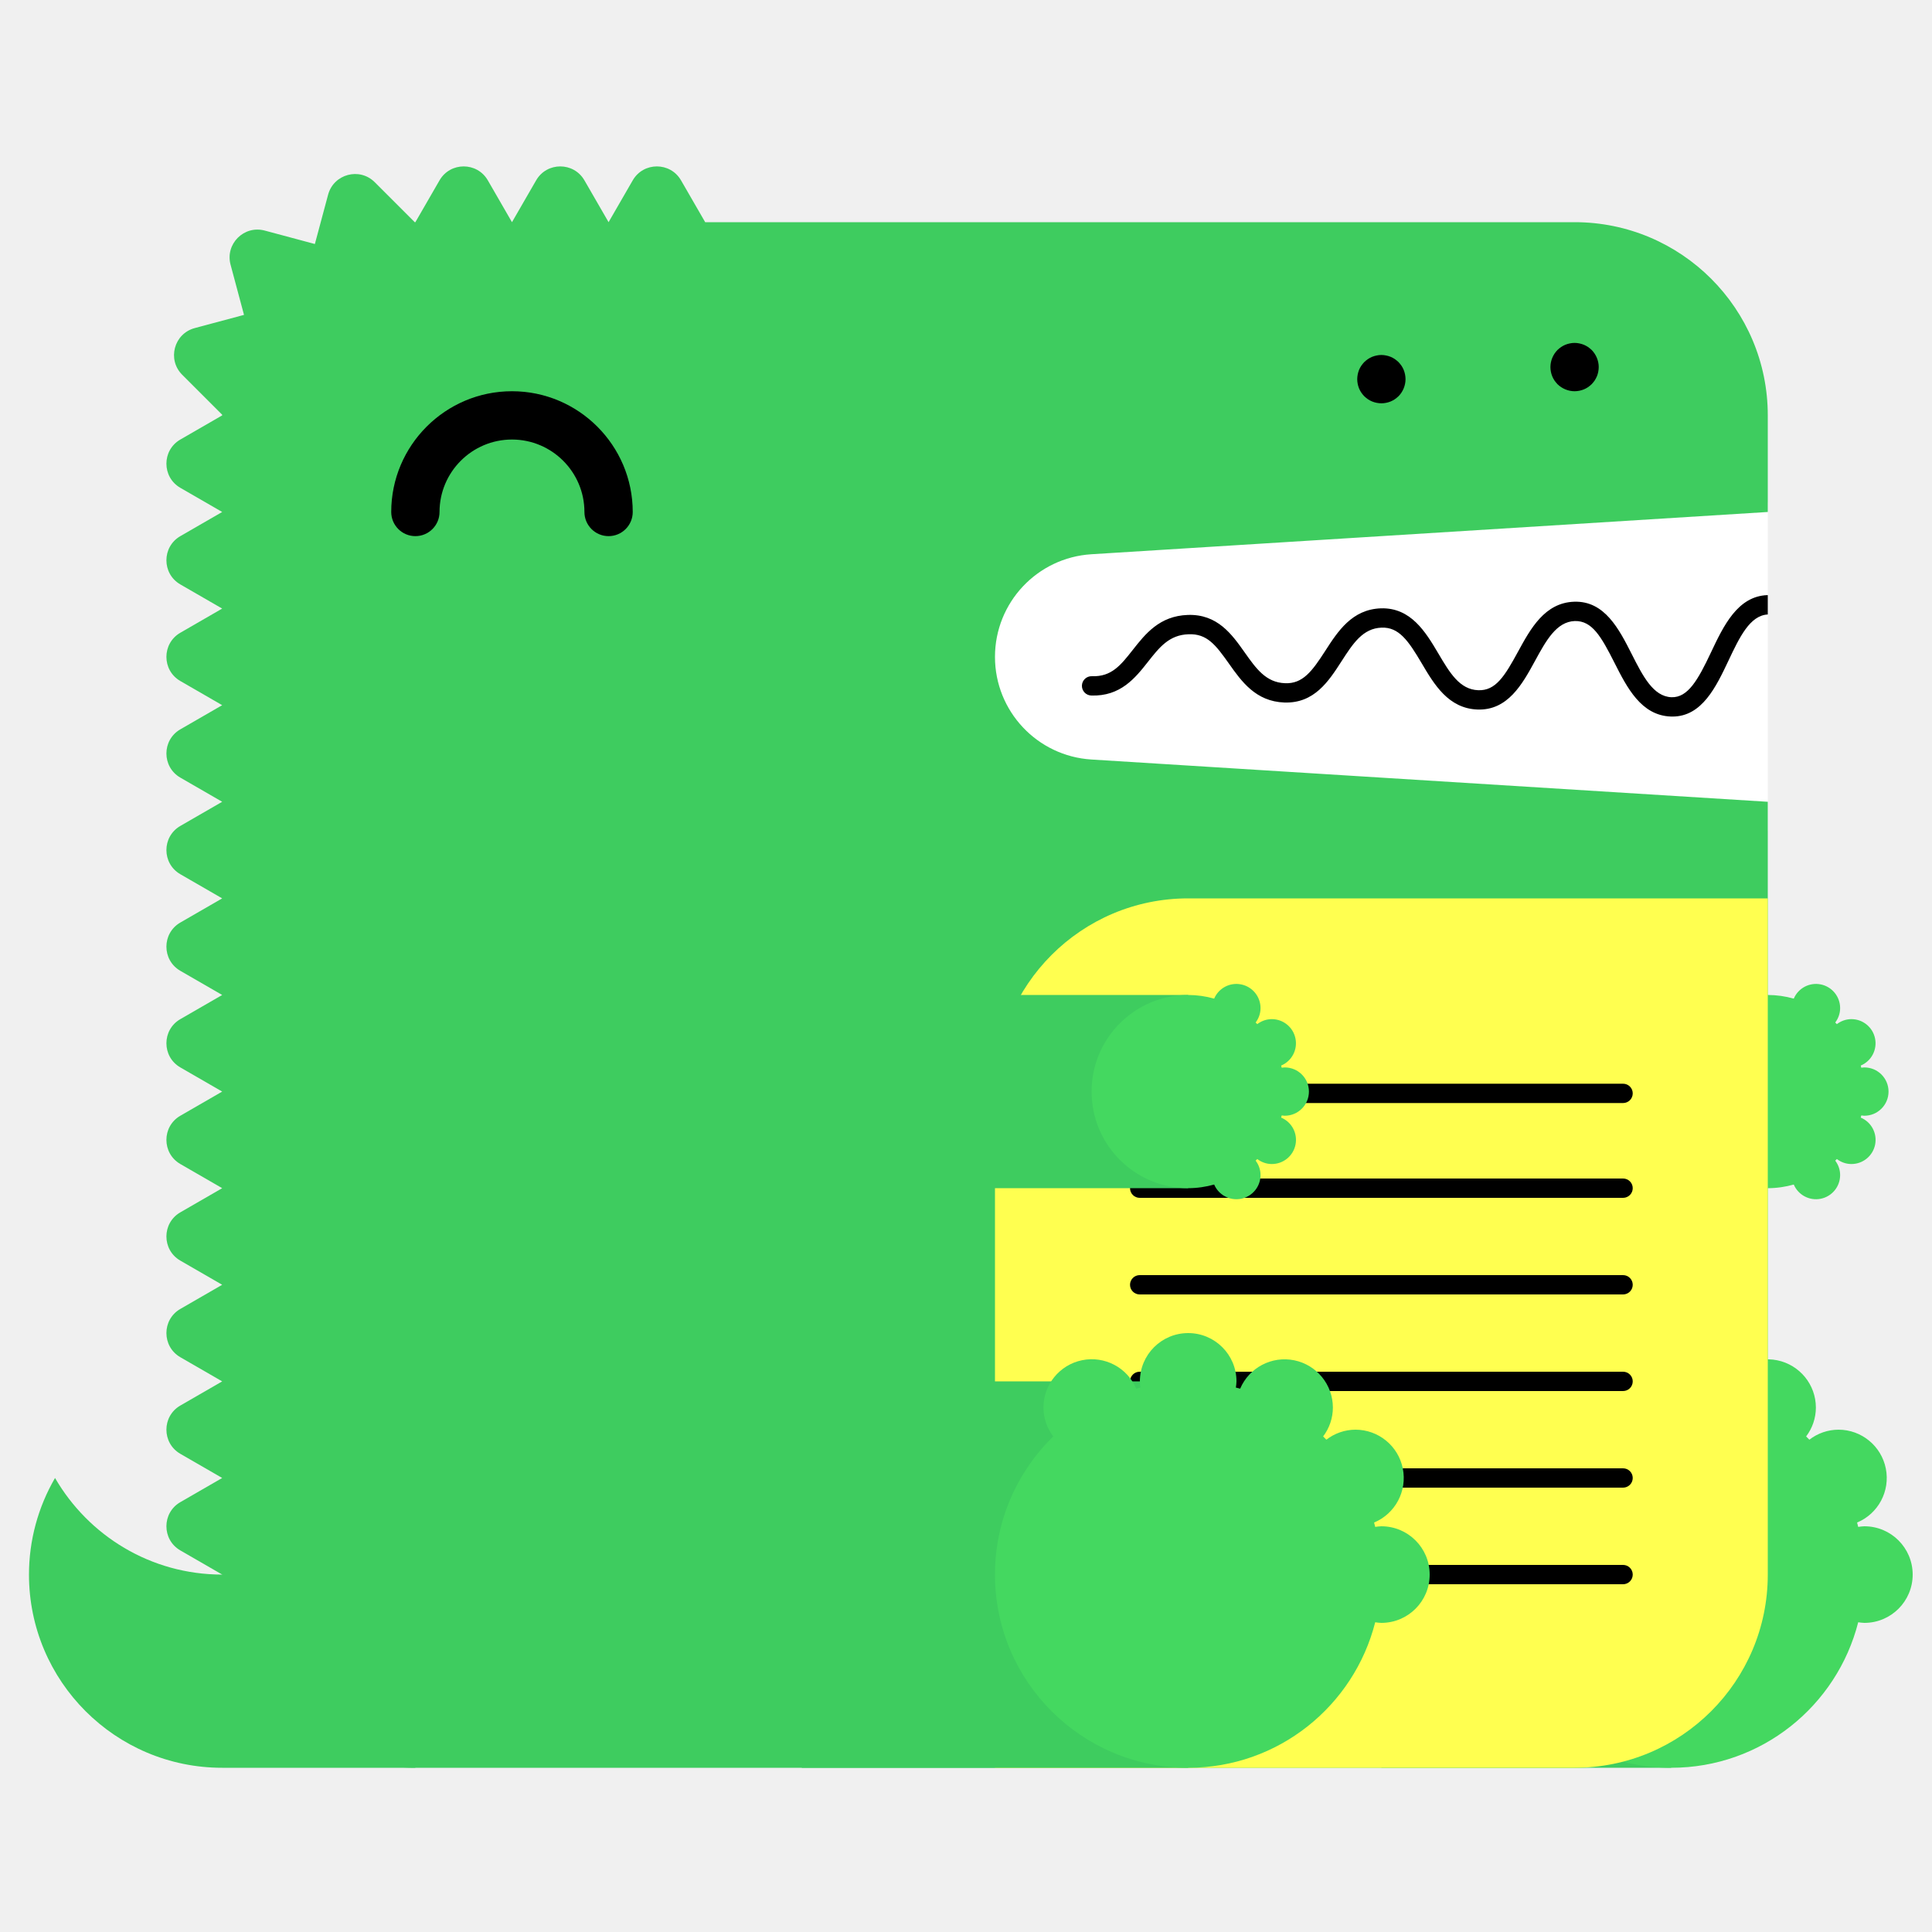
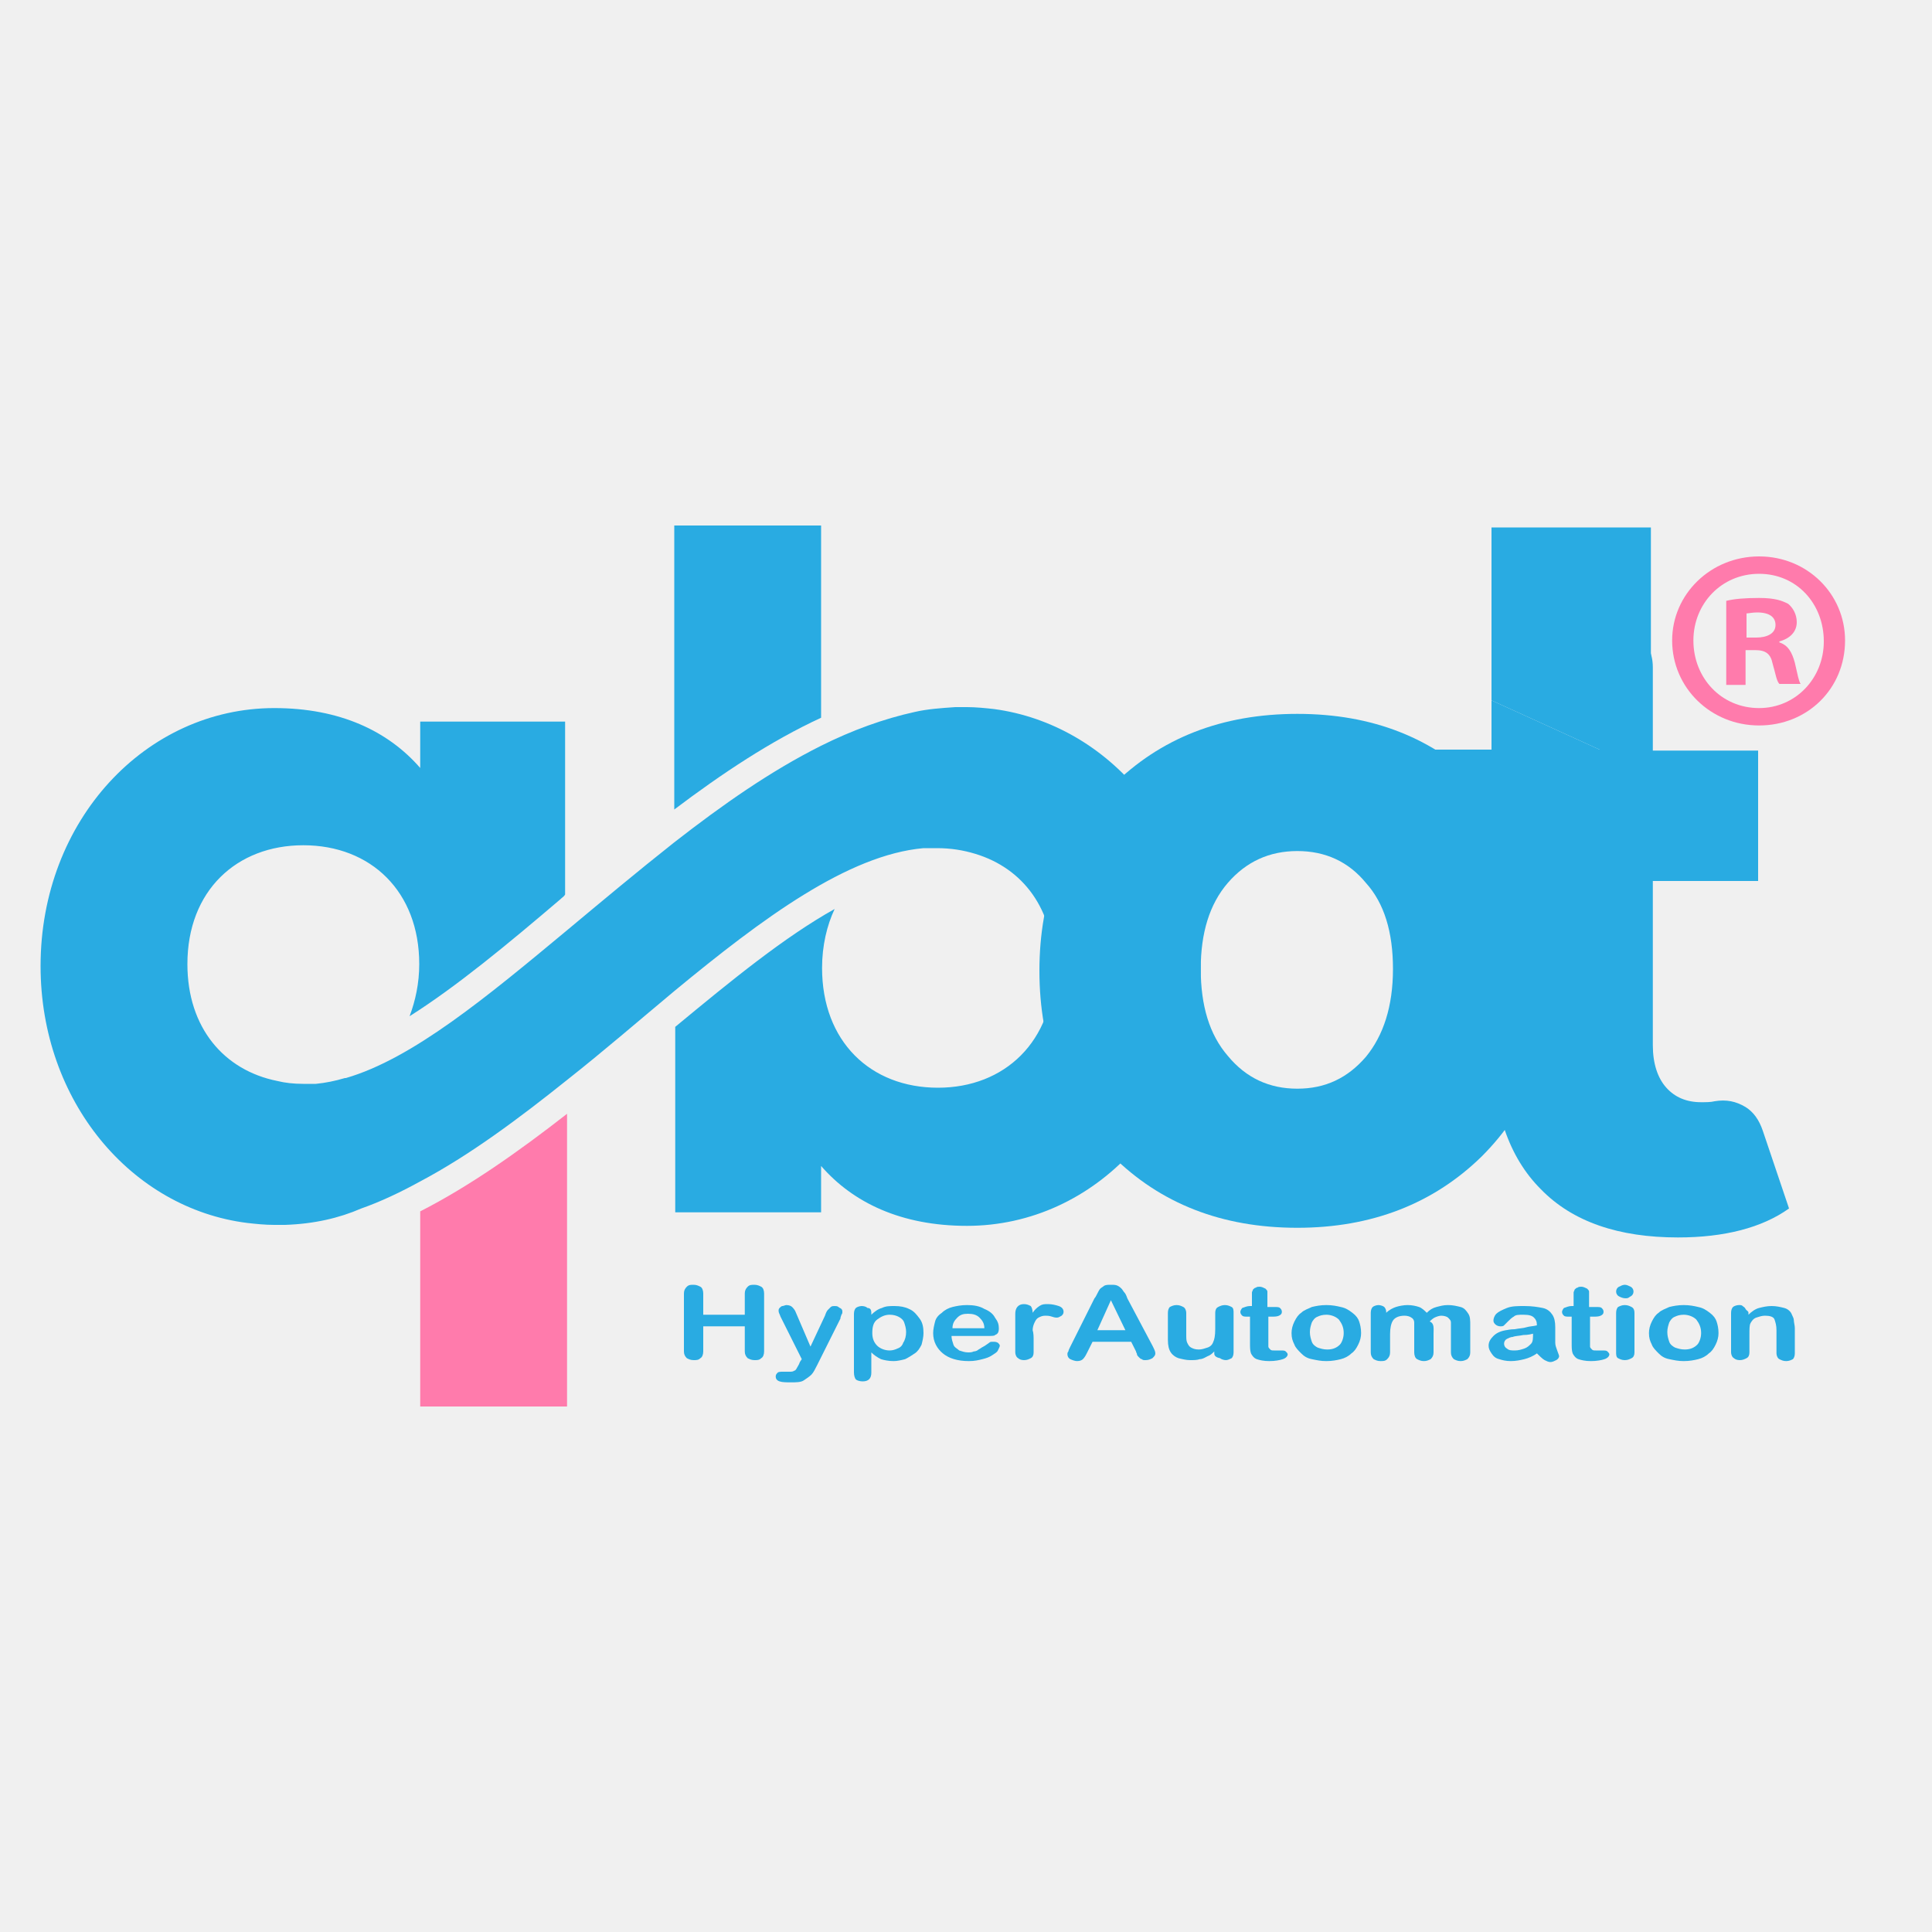
- <svg xmlns="http://www.w3.org/2000/svg" width="200" height="200" viewBox="0 0 200 200">
-   <g fill="none" fill-rule="evenodd">
-     <path fill="#FFF" d="M99 52h84v34H99z" />
-     <path d="M23 163c-7.398 0-13.843-4.027-17.303-10A19.886 19.886 0 0 0 3 163c0 11.046 8.954 20 20 20h20v-20H23z" fill="#3ECC5F" />
-     <path d="M112.98 57.376L183 53V43c0-11.046-8.954-20-20-20H73l-2.5-4.33c-1.112-1.925-3.889-1.925-5 0L63 23l-2.5-4.33c-1.111-1.925-3.889-1.925-5 0L53 23l-2.5-4.33c-1.111-1.925-3.889-1.925-5 0L43 23c-.022 0-.042.003-.065.003l-4.142-4.141c-1.57-1.571-4.252-.853-4.828 1.294l-1.369 5.104-5.192-1.392c-2.148-.575-4.111 1.389-3.535 3.536l1.39 5.193-5.102 1.367c-2.148.576-2.867 3.259-1.296 4.83l4.142 4.142c0 .021-.003.042-.003.064l-4.33 2.5c-1.925 1.111-1.925 3.889 0 5L23 53l-4.33 2.5c-1.925 1.111-1.925 3.889 0 5L23 63l-4.33 2.5c-1.925 1.111-1.925 3.889 0 5L23 73l-4.33 2.5c-1.925 1.111-1.925 3.889 0 5L23 83l-4.33 2.5c-1.925 1.111-1.925 3.889 0 5L23 93l-4.33 2.5c-1.925 1.111-1.925 3.889 0 5L23 103l-4.33 2.5c-1.925 1.111-1.925 3.889 0 5L23 113l-4.33 2.5c-1.925 1.111-1.925 3.889 0 5L23 123l-4.33 2.5c-1.925 1.111-1.925 3.889 0 5L23 133l-4.33 2.5c-1.925 1.111-1.925 3.889 0 5L23 143l-4.33 2.5c-1.925 1.111-1.925 3.889 0 5L23 153l-4.33 2.5c-1.925 1.111-1.925 3.889 0 5L23 163c0 11.046 8.954 20 20 20h120c11.046 0 20-8.954 20-20V83l-70.02-4.376A10.645 10.645 0 0 1 103 68c0-5.621 4.37-10.273 9.98-10.624" fill="#3ECC5F" />
-     <path fill="#3ECC5F" d="M143 183h30v-40h-30z" />
-     <path d="M193 158c-.219 0-.428.037-.639.064-.038-.15-.074-.301-.116-.451A5 5 0 0 0 190.32 148a4.96 4.96 0 0 0-3.016 1.036 26.531 26.531 0 0 0-.335-.336 4.955 4.955 0 0 0 1.011-2.987 5 5 0 0 0-9.599-1.959c-.148-.042-.297-.077-.445-.115.027-.211.064-.42.064-.639a5 5 0 0 0-5-5 5 5 0 0 0-5 5c0 .219.037.428.064.639-.148.038-.297.073-.445.115a4.998 4.998 0 0 0-9.599 1.959c0 1.125.384 2.151 1.011 2.987-3.717 3.632-6.031 8.693-6.031 14.3 0 11.046 8.954 20 20 20 9.339 0 17.16-6.41 19.361-15.064.211.027.42.064.639.064a5 5 0 0 0 5-5 5 5 0 0 0-5-5" fill="#44D860" />
-     <path fill="#3ECC5F" d="M153 123h30v-20h-30z" />
-     <path d="M193 115.5a2.5 2.5 0 1 0 0-5c-.109 0-.214.019-.319.032-.02-.075-.037-.15-.058-.225a2.501 2.501 0 0 0-.963-4.807c-.569 0-1.088.197-1.508.518a6.653 6.653 0 0 0-.168-.168c.314-.417.506-.931.506-1.494a2.5 2.5 0 0 0-4.8-.979A9.987 9.987 0 0 0 183 103c-5.522 0-10 4.478-10 10s4.478 10 10 10c.934 0 1.833-.138 2.69-.377a2.5 2.5 0 0 0 4.8-.979c0-.563-.192-1.077-.506-1.494.057-.055.113-.111.168-.168.42.321.939.518 1.508.518a2.5 2.5 0 0 0 .963-4.807c.021-.074.038-.15.058-.225.105.013.21.032.319.032" fill="#44D860" />
-     <path d="M63 55.5a2.5 2.5 0 0 1-2.5-2.5c0-4.136-3.364-7.5-7.5-7.5s-7.5 3.364-7.5 7.5a2.5 2.5 0 1 1-5 0c0-6.893 5.607-12.5 12.5-12.5S65.5 46.107 65.5 53a2.5 2.5 0 0 1-2.5 2.5" fill="#000" />
-     <path d="M103 183h60c11.046 0 20-8.954 20-20V93h-60c-11.046 0-20 8.954-20 20v70z" fill="#FFFF50" />
-     <path d="M168.02 124h-50.04a1 1 0 1 1 0-2h50.04a1 1 0 1 1 0 2m0 20h-50.04a1 1 0 1 1 0-2h50.04a1 1 0 1 1 0 2m0 20h-50.04a1 1 0 1 1 0-2h50.04a1 1 0 1 1 0 2m0-49.814h-50.04a1 1 0 1 1 0-2h50.04a1 1 0 1 1 0 2m0 19.814h-50.04a1 1 0 1 1 0-2h50.04a1 1 0 1 1 0 2m0 20h-50.04a1 1 0 1 1 0-2h50.04a1 1 0 1 1 0 2M183 61.611c-.012 0-.022-.006-.034-.005-3.09.105-4.552 3.196-5.842 5.923-1.346 2.85-2.387 4.703-4.093 4.647-1.889-.068-2.969-2.202-4.113-4.46-1.314-2.594-2.814-5.536-5.963-5.426-3.046.104-4.513 2.794-5.807 5.167-1.377 2.528-2.314 4.065-4.121 3.994-1.927-.07-2.951-1.805-4.136-3.813-1.321-2.236-2.848-4.75-5.936-4.664-2.994.103-4.465 2.385-5.763 4.4-1.373 2.13-2.335 3.428-4.165 3.351-1.973-.07-2.992-1.51-4.171-3.177-1.324-1.873-2.816-3.993-5.895-3.89-2.928.1-4.399 1.97-5.696 3.618-1.232 1.564-2.194 2.802-4.229 2.724a1 1 0 0 0-.072 2c3.017.101 4.545-1.8 5.872-3.487 1.177-1.496 2.193-2.787 4.193-2.855 1.926-.082 2.829 1.115 4.195 3.045 1.297 1.834 2.769 3.914 5.731 4.021 3.103.104 4.596-2.215 5.918-4.267 1.182-1.834 2.202-3.417 4.15-3.484 1.793-.067 2.769 1.35 4.145 3.681 1.297 2.197 2.766 4.686 5.787 4.796 3.125.108 4.634-2.62 5.949-5.035 1.139-2.088 2.214-4.06 4.119-4.126 1.793-.042 2.728 1.595 4.111 4.33 1.292 2.553 2.757 5.445 5.825 5.556l.169.003c3.064 0 4.518-3.075 5.805-5.794 1.139-2.41 2.217-4.68 4.067-4.773v-2z" fill="#000" />
-     <path fill="#3ECC5F" d="M83 183h40v-40H83z" />
-     <path d="M143 158c-.219 0-.428.037-.639.064-.038-.15-.074-.301-.116-.451A5 5 0 0 0 140.32 148a4.96 4.96 0 0 0-3.016 1.036 26.531 26.531 0 0 0-.335-.336 4.955 4.955 0 0 0 1.011-2.987 5 5 0 0 0-9.599-1.959c-.148-.042-.297-.077-.445-.115.027-.211.064-.42.064-.639a5 5 0 0 0-5-5 5 5 0 0 0-5 5c0 .219.037.428.064.639-.148.038-.297.073-.445.115a4.998 4.998 0 0 0-9.599 1.959c0 1.125.384 2.151 1.011 2.987-3.717 3.632-6.031 8.693-6.031 14.3 0 11.046 8.954 20 20 20 9.339 0 17.16-6.41 19.361-15.064.211.027.42.064.639.064a5 5 0 0 0 5-5 5 5 0 0 0-5-5" fill="#44D860" />
-     <path fill="#3ECC5F" d="M83 123h40v-20H83z" />
-     <path d="M133 115.5a2.5 2.5 0 1 0 0-5c-.109 0-.214.019-.319.032-.02-.075-.037-.15-.058-.225a2.501 2.501 0 0 0-.963-4.807c-.569 0-1.088.197-1.508.518a6.653 6.653 0 0 0-.168-.168c.314-.417.506-.931.506-1.494a2.5 2.5 0 0 0-4.8-.979A9.987 9.987 0 0 0 123 103c-5.522 0-10 4.478-10 10s4.478 10 10 10c.934 0 1.833-.138 2.69-.377a2.5 2.5 0 0 0 4.8-.979c0-.563-.192-1.077-.506-1.494.057-.055.113-.111.168-.168.42.321.939.518 1.508.518a2.5 2.5 0 0 0 .963-4.807c.021-.074.038-.15.058-.225.105.013.21.032.319.032" fill="#44D860" />
-     <path d="M143 41.75c-.16 0-.33-.02-.49-.05a2.52 2.52 0 0 1-.47-.14c-.15-.06-.29-.14-.431-.23-.13-.09-.259-.2-.38-.31-.109-.12-.219-.24-.309-.38s-.17-.28-.231-.43a2.619 2.619 0 0 1-.189-.96c0-.16.02-.33.05-.49.03-.16.08-.31.139-.47.061-.15.141-.29.231-.43.09-.13.2-.26.309-.38.121-.11.25-.22.38-.31.141-.09.281-.17.431-.23.149-.06.31-.11.47-.14.32-.07.65-.07.98 0 .159.03.32.08.47.14.149.06.29.14.43.23.13.09.259.2.38.31.11.12.22.25.31.38.09.14.17.28.23.43.06.16.11.31.14.47.029.16.05.33.05.49 0 .66-.271 1.31-.73 1.77-.121.11-.25.22-.38.31-.14.09-.281.17-.43.23a2.565 2.565 0 0 1-.96.19m20-1.25c-.66 0-1.3-.27-1.771-.73a3.802 3.802 0 0 1-.309-.38c-.09-.14-.17-.28-.231-.43a2.619 2.619 0 0 1-.189-.96c0-.66.27-1.3.729-1.77.121-.11.25-.22.38-.31.141-.09.281-.17.431-.23.149-.06.31-.11.47-.14.32-.07.66-.07.98 0 .159.03.32.08.47.14.149.06.29.14.43.23.13.09.259.2.38.31.459.47.73 1.11.73 1.77 0 .16-.021.33-.05.49-.03.16-.08.32-.14.47-.07.15-.14.29-.23.43-.09.13-.2.26-.31.38-.121.11-.25.22-.38.31-.14.09-.281.17-.43.23a2.565 2.565 0 0 1-.96.19" fill="#000" />
+ <svg xmlns="http://www.w3.org/2000/svg" version="1.1" id="katman_1" x="0px" y="0px" viewBox="0 0 200 200" style="enable-background:new 0 0 200 200;" xml:space="preserve">
+   <style type="text/css">
+ 	.st0{fill:#FF7BAC;}
+ 	.st1{fill:#29ABE2;}
+ </style>
+   <g>
+     <g>
+       <g>
+         <path class="st0" d="M43.5,145.6h15.2v-30.3c-5,3.9-10.1,7.5-15.2,10.1V145.6z" />
+       </g>
+       <g>
+         <path class="st1" d="M85,54.4H69.8v29.4c4.9-3.7,10-7.1,15.2-9.5V54.4z" />
+       </g>
+       <g>
+         <path class="st1" d="M102.9,73.4c-0.9-0.1-1.9-0.2-2.8-0.2c-0.4,0-0.8,0-1.2,0c-1.5,0.1-2.9,0.2-4.2,0.5c0,0,0,0,0,0     c-3.2,0.7-6.5,1.9-9.7,3.5c-5.2,2.6-10.2,6.1-15.2,10c-3.8,3-7.5,6.1-11.1,9.1c-8.3,6.9-16,13.3-22.9,15.3c0,0,0,0-0.1,0     c-1,0.3-2,0.5-3,0.6c-0.1,0-0.3,0-0.4,0c-0.1,0-0.2,0-0.3,0c-0.2,0-0.4,0-0.6,0c-1,0-1.9-0.1-2.7-0.3c-5.5-1.1-9.3-5.5-9.3-12.1     c0-7.6,5.1-12.3,12-12.3c7,0,12,4.8,12,12.3c0,2-0.4,3.8-1,5.4c4.9-3.1,10.2-7.5,15.6-12.1c0.2-0.2,0.4-0.3,0.5-0.5V74.7H43.5     v4.8c-3.3-3.8-8.3-6.2-15.1-6.2C15.1,73.3,4.2,84.9,4.2,100c0,14,9.4,25.1,21.4,26.6c0.9,0.1,1.8,0.2,2.8,0.2c0.2,0,0.4,0,0.6,0     c0.2,0,0.4,0,0.5,0c3-0.1,5.6-0.7,7.9-1.7c2-0.7,4.1-1.7,6.1-2.8c5.1-2.7,10.2-6.5,15.2-10.5c3.8-3,7.5-6.2,11.1-9.2     c9.2-7.6,18-14.1,25.8-14.8c0.1,0,0.2,0,0.2,0c0.2,0,0.3,0,0.5,0c0.2,0,0.4,0,0.7,0c1.4,0,2.7,0.2,4,0.6     c4.9,1.5,8.1,5.7,8.1,11.8c0,7.6-5.1,12.4-12,12.4c-7,0-12-4.8-12-12.4c0-2.3,0.5-4.4,1.3-6.1c-5.2,2.9-10.7,7.4-16.5,12.2v19.2     H85v-4.8c3.3,3.8,8.3,6.2,15.1,6.2c13.3,0,24.2-11.6,24.2-26.7C124.3,86,114.8,75,102.9,73.4z" />
+       </g>
+       <g>
+         <path class="st1" d="M134.3,127.1c-7.8,0-14.2-2.5-19.2-7.5c-5-5-7.5-11.4-7.5-19.1c0-7.7,2.5-14.1,7.5-19.1     c5-5,11.4-7.5,19.2-7.5c7.8,0,14.1,2.5,19.1,7.5c5,5,7.5,11.4,7.5,19.1c0,7.8-2.5,14.2-7.5,19.2     C148.4,124.6,142,127.1,134.3,127.1z M134.3,112.7c2.9,0,5.2-1.1,7.1-3.3c1.8-2.2,2.8-5.2,2.8-9.1c0-3.8-0.9-6.8-2.8-8.9     c-1.8-2.2-4.2-3.3-7.1-3.3c-2.9,0-5.3,1.1-7.2,3.3c-1.9,2.2-2.8,5.2-2.8,8.9c0,3.8,0.9,6.8,2.8,9     C129,111.6,131.4,112.7,134.3,112.7z" />
+       </g>
+       <g>
+         <path class="st1" d="M182.5,117.1l2.7,8c-2.8,2-6.7,3-11.5,3c-6.1,0-10.9-1.6-14.2-5c-3.3-3.3-5-8.2-5-14.7V91.1h-6.9V77.6h18.1     l-11.2-5.1v-8.3h12.2c0.8,0,1.6,0.2,2.2,0.7c0.7,0.4,1.2,1,1.6,1.8s0.6,1.5,0.6,2.4v8.6h10.9v13.5h-10.9v17     c0,1.9,0.5,3.4,1.4,4.4c0.9,1,2.1,1.5,3.6,1.5c0.5,0,1,0,1.4-0.1c1.2-0.2,2.2,0,3.2,0.6C181.5,115.1,182.1,115.9,182.5,117.1z" />
+       </g>
+       <g>
+         <path class="st1" d="M172.4,77.4" />
+       </g>
+       <g>
+         <path class="st1" d="M168.4,60.2" />
+       </g>
+       <g>
+         <polygon class="st1" points="154.4,72.5 154.4,54.6 170.9,54.6 170.9,77.6 165.6,77.6    " />
+       </g>
+       <g>
+         <polyline class="st1" points="154.4,72.5 154.4,77.6 165.6,77.6    " />
+       </g>
+     </g>
+     <g>
+       <path class="st0" d="M191,66.3c0,5-3.9,8.8-8.9,8.8c-5,0-9-3.9-9-8.8c0-4.8,4-8.7,9-8.7C187.1,57.6,191,61.5,191,66.3z     M175.3,66.3c0,3.9,2.9,7,6.8,7c3.8,0,6.7-3.1,6.7-6.9c0-3.9-2.8-7-6.7-7C178.2,59.4,175.3,62.5,175.3,66.3z M180.7,70.9h-2v-8.7    c0.8-0.2,1.9-0.3,3.4-0.3c1.7,0,2.4,0.3,3,0.6c0.5,0.4,0.9,1.1,0.9,1.9c0,1-0.7,1.7-1.8,2v0.1c0.9,0.3,1.3,1,1.6,2.1    c0.3,1.3,0.4,1.9,0.6,2.2h-2.2c-0.3-0.3-0.4-1.1-0.7-2.1c-0.2-1-0.7-1.4-1.8-1.4h-1V70.9z M180.8,66h1c1.1,0,2-0.4,2-1.3    c0-0.8-0.6-1.3-1.9-1.3c-0.5,0-0.9,0.1-1.1,0.1V66z" />
+     </g>
+     <g>
+       <path class="st1" d="M72.8,133.9v2.2h4.3v-2.2c0-0.3,0.1-0.5,0.3-0.7c0.2-0.2,0.4-0.2,0.7-0.2c0.3,0,0.5,0.1,0.7,0.2    s0.3,0.4,0.3,0.7v6c0,0.3-0.1,0.6-0.3,0.7c-0.2,0.2-0.4,0.2-0.7,0.2c-0.3,0-0.5-0.1-0.7-0.2c-0.2-0.2-0.3-0.4-0.3-0.7v-2.6h-4.3    v2.6c0,0.3-0.1,0.6-0.3,0.7c-0.2,0.2-0.4,0.2-0.7,0.2c-0.3,0-0.5-0.1-0.7-0.2c-0.2-0.2-0.3-0.4-0.3-0.7v-6c0-0.3,0.1-0.5,0.3-0.7    s0.4-0.2,0.7-0.2c0.3,0,0.5,0.1,0.7,0.2S72.8,133.6,72.8,133.9z" />
+       <path class="st1" d="M82.8,141l0.2-0.3l-2.2-4.4c-0.1-0.3-0.2-0.4-0.2-0.6c0-0.1,0-0.2,0.1-0.3c0.1-0.1,0.2-0.2,0.3-0.2    s0.3-0.1,0.4-0.1c0.3,0,0.5,0.1,0.6,0.2c0.1,0.1,0.3,0.3,0.4,0.6l1.5,3.5l1.5-3.2c0.1-0.3,0.2-0.5,0.3-0.6    c0.1-0.1,0.2-0.2,0.3-0.3s0.3-0.1,0.4-0.1c0.1,0,0.3,0,0.4,0.1c0.1,0.1,0.2,0.1,0.3,0.2c0.1,0.1,0.1,0.2,0.1,0.3    c0,0.1,0,0.2-0.1,0.3c0,0.1-0.1,0.2-0.1,0.4l-2.4,4.8c-0.2,0.4-0.4,0.8-0.6,1c-0.2,0.2-0.5,0.4-0.8,0.6s-0.8,0.2-1.3,0.2    c-0.5,0-0.9,0-1.2-0.1c-0.3-0.1-0.4-0.3-0.4-0.5c0-0.2,0.1-0.3,0.2-0.4c0.1-0.1,0.3-0.1,0.6-0.1c0.1,0,0.2,0,0.3,0    c0.1,0,0.2,0,0.3,0c0.2,0,0.4,0,0.5-0.1c0.1,0,0.2-0.1,0.3-0.3C82.6,141.4,82.7,141.3,82.8,141z" />
+       <path class="st1" d="M90.2,135.9v0.2c0.3-0.3,0.7-0.6,1.1-0.7c0.4-0.2,0.8-0.2,1.3-0.2c0.6,0,1.1,0.1,1.5,0.3    c0.5,0.2,0.8,0.6,1.1,1c0.3,0.4,0.4,0.9,0.4,1.5c0,0.4-0.1,0.8-0.2,1.2c-0.2,0.4-0.4,0.7-0.7,0.9c-0.3,0.2-0.6,0.4-1,0.6    c-0.4,0.1-0.8,0.2-1.2,0.2c-0.5,0-1-0.1-1.3-0.2c-0.4-0.2-0.7-0.4-1-0.7v2.1c0,0.6-0.3,0.9-0.9,0.9c-0.3,0-0.6-0.1-0.7-0.2    s-0.2-0.4-0.2-0.7v-6.1c0-0.3,0.1-0.5,0.2-0.6s0.4-0.2,0.6-0.2c0.3,0,0.5,0.1,0.6,0.2C90.1,135.4,90.2,135.6,90.2,135.9z     M93.8,137.9c0-0.4-0.1-0.7-0.2-1c-0.1-0.3-0.4-0.5-0.6-0.6s-0.5-0.2-0.9-0.2c-0.5,0-0.9,0.2-1.3,0.5s-0.5,0.8-0.5,1.4    c0,0.6,0.2,1,0.5,1.3s0.8,0.5,1.3,0.5c0.3,0,0.6-0.1,0.8-0.2c0.3-0.1,0.5-0.3,0.6-0.6C93.7,138.7,93.8,138.3,93.8,137.9z" />
+       <path class="st1" d="M102.1,138.3h-3.6c0,0.3,0.1,0.6,0.2,0.9s0.4,0.4,0.6,0.6c0.3,0.1,0.6,0.2,0.9,0.2c0.2,0,0.4,0,0.6-0.1    c0.2,0,0.4-0.1,0.5-0.2c0.2-0.1,0.3-0.2,0.5-0.3s0.3-0.2,0.6-0.4c0.1-0.1,0.2-0.1,0.4-0.1c0.2,0,0.3,0,0.5,0.1    c0.1,0.1,0.2,0.2,0.2,0.3c0,0.1-0.1,0.3-0.2,0.5c-0.1,0.2-0.3,0.3-0.6,0.5c-0.3,0.2-0.6,0.3-1,0.4c-0.4,0.1-0.8,0.2-1.4,0.2    c-1.2,0-2.1-0.3-2.7-0.8c-0.6-0.5-1-1.2-1-2.1c0-0.4,0.1-0.8,0.2-1.2s0.4-0.7,0.7-0.9c0.3-0.3,0.7-0.5,1.1-0.6    c0.4-0.1,0.9-0.2,1.5-0.2c0.7,0,1.3,0.1,1.8,0.4c0.5,0.2,0.9,0.5,1.1,0.9c0.3,0.4,0.4,0.7,0.4,1.1c0,0.4-0.1,0.6-0.4,0.7    C103,138.3,102.6,138.3,102.1,138.3z M98.6,137.5h3.3c0-0.5-0.2-0.8-0.5-1.1s-0.7-0.4-1.2-0.4c-0.5,0-0.8,0.1-1.1,0.4    C98.8,136.7,98.6,137,98.6,137.5z" />
+       <path class="st1" d="M107,138.8v1.2c0,0.3-0.1,0.5-0.3,0.6c-0.2,0.1-0.4,0.2-0.7,0.2c-0.3,0-0.5-0.1-0.6-0.2    c-0.2-0.1-0.3-0.4-0.3-0.6v-4c0-0.6,0.3-1,0.9-1c0.3,0,0.5,0.1,0.7,0.2c0.1,0.1,0.2,0.4,0.2,0.7c0.2-0.3,0.4-0.5,0.7-0.7    s0.5-0.2,0.9-0.2s0.8,0.1,1.1,0.2s0.5,0.3,0.5,0.6c0,0.2-0.1,0.3-0.2,0.4c-0.2,0.1-0.3,0.2-0.5,0.2c-0.1,0-0.2,0-0.5-0.1    c-0.3-0.1-0.5-0.1-0.7-0.1c-0.3,0-0.5,0.1-0.7,0.2s-0.3,0.3-0.4,0.5c-0.1,0.2-0.2,0.5-0.2,0.8C107,138,107,138.4,107,138.8z" />
+       <path class="st1" d="M117.6,139.9l-0.5-1h-4l-0.5,1c-0.2,0.4-0.3,0.6-0.5,0.8c-0.1,0.1-0.3,0.2-0.6,0.2c-0.2,0-0.5-0.1-0.7-0.2    c-0.2-0.1-0.3-0.3-0.3-0.5c0-0.1,0-0.2,0.1-0.3c0-0.1,0.1-0.3,0.2-0.5l2.5-5c0.1-0.1,0.2-0.3,0.3-0.5c0.1-0.2,0.2-0.4,0.3-0.5    s0.3-0.2,0.4-0.3c0.2-0.1,0.4-0.1,0.7-0.1c0.3,0,0.5,0,0.7,0.1c0.2,0.1,0.3,0.2,0.4,0.3c0.1,0.1,0.2,0.3,0.3,0.4    c0.1,0.1,0.2,0.3,0.3,0.6l2.6,4.9c0.2,0.4,0.3,0.6,0.3,0.8c0,0.2-0.1,0.3-0.3,0.5c-0.2,0.1-0.4,0.2-0.7,0.2c-0.2,0-0.3,0-0.4-0.1    c-0.1,0-0.2-0.1-0.3-0.2c-0.1-0.1-0.2-0.2-0.2-0.3S117.6,140,117.6,139.9z M113.6,137.7h2.9l-1.5-3.1L113.6,137.7z" />
+       <path class="st1" d="M125.7,140.1v-0.2c-0.2,0.2-0.4,0.4-0.7,0.5c-0.2,0.1-0.5,0.3-0.8,0.3c-0.3,0.1-0.6,0.1-1,0.1    c-0.4,0-0.8-0.1-1.2-0.2c-0.3-0.1-0.6-0.3-0.8-0.6c-0.2-0.3-0.3-0.7-0.3-1.3v-2.8c0-0.3,0.1-0.5,0.2-0.6c0.2-0.1,0.4-0.2,0.7-0.2    c0.3,0,0.5,0.1,0.7,0.2c0.2,0.1,0.3,0.4,0.3,0.6v2.3c0,0.3,0,0.6,0.1,0.8s0.2,0.4,0.4,0.5c0.2,0.1,0.4,0.2,0.8,0.2    c0.3,0,0.6-0.1,0.9-0.2c0.3-0.1,0.5-0.3,0.6-0.6c0.1-0.2,0.2-0.6,0.2-1.3v-1.7c0-0.3,0.1-0.5,0.3-0.6c0.2-0.1,0.4-0.2,0.7-0.2    s0.5,0.1,0.7,0.2c0.2,0.1,0.2,0.4,0.2,0.6v4.1c0,0.3-0.1,0.5-0.2,0.6c-0.2,0.1-0.4,0.2-0.6,0.2s-0.5-0.1-0.6-0.2    C125.8,140.5,125.7,140.3,125.7,140.1z" />
+       <path class="st1" d="M129.4,135.2h0.2v-0.9c0-0.2,0-0.4,0-0.5c0-0.1,0.1-0.2,0.1-0.3c0.1-0.1,0.2-0.2,0.3-0.2    c0.1-0.1,0.3-0.1,0.4-0.1c0.2,0,0.4,0.1,0.6,0.2c0.1,0.1,0.2,0.2,0.2,0.3s0,0.3,0,0.6v1h0.7c0.3,0,0.5,0,0.6,0.1    c0.1,0.1,0.2,0.2,0.2,0.4c0,0.2-0.1,0.3-0.3,0.4c-0.2,0.1-0.5,0.1-0.8,0.1h-0.3v2.6c0,0.2,0,0.4,0,0.5c0,0.1,0.1,0.2,0.2,0.3    c0.1,0.1,0.2,0.1,0.4,0.1c0.1,0,0.3,0,0.4,0c0.2,0,0.3,0,0.4,0c0.1,0,0.3,0,0.4,0.1s0.2,0.2,0.2,0.3c0,0.2-0.2,0.4-0.5,0.5    s-0.8,0.2-1.4,0.2c-0.6,0-1-0.1-1.3-0.2c-0.3-0.1-0.5-0.4-0.6-0.6c-0.1-0.3-0.1-0.6-0.1-1.1v-2.7h-0.2c-0.3,0-0.5,0-0.6-0.1    c-0.1-0.1-0.2-0.2-0.2-0.4c0-0.1,0.1-0.3,0.2-0.4C128.9,135.3,129.1,135.2,129.4,135.2z" />
+       <path class="st1" d="M140.9,138c0,0.4-0.1,0.8-0.3,1.2s-0.4,0.7-0.7,0.9c-0.3,0.3-0.7,0.5-1.1,0.6c-0.4,0.1-0.9,0.2-1.5,0.2    c-0.6,0-1-0.1-1.5-0.2s-0.8-0.3-1.1-0.6c-0.3-0.3-0.6-0.6-0.7-0.9c-0.2-0.4-0.3-0.7-0.3-1.2c0-0.4,0.1-0.8,0.3-1.2    c0.2-0.4,0.4-0.7,0.7-0.9c0.3-0.3,0.7-0.4,1.1-0.6c0.4-0.1,0.9-0.2,1.5-0.2c0.6,0,1.1,0.1,1.5,0.2c0.5,0.1,0.8,0.3,1.2,0.6    s0.6,0.6,0.7,0.9S140.9,137.5,140.9,138z M139.1,138c0-0.6-0.2-1-0.5-1.4c-0.3-0.3-0.8-0.5-1.3-0.5c-0.4,0-0.7,0.1-0.9,0.2    c-0.3,0.1-0.5,0.4-0.6,0.6c-0.1,0.3-0.2,0.6-0.2,1c0,0.4,0.1,0.7,0.2,1s0.4,0.5,0.6,0.6c0.3,0.1,0.6,0.2,1,0.2    c0.6,0,1-0.2,1.3-0.5C138.9,139,139.1,138.5,139.1,138z" />
+       <path class="st1" d="M148.4,138.1v1.9c0,0.3-0.1,0.5-0.3,0.7c-0.2,0.1-0.4,0.2-0.7,0.2c-0.3,0-0.5-0.1-0.7-0.2    c-0.2-0.1-0.3-0.4-0.3-0.7v-2.3c0-0.4,0-0.6,0-0.8c0-0.2-0.1-0.4-0.3-0.5c-0.1-0.1-0.4-0.2-0.7-0.2c-0.6,0-1,0.2-1.2,0.5    c-0.2,0.3-0.3,0.8-0.3,1.4v1.9c0,0.3-0.1,0.5-0.3,0.7c-0.2,0.2-0.4,0.2-0.7,0.2c-0.3,0-0.5-0.1-0.7-0.2c-0.2-0.2-0.3-0.4-0.3-0.7    v-4.1c0-0.3,0.1-0.5,0.2-0.6s0.4-0.2,0.6-0.2c0.2,0,0.5,0.1,0.6,0.2s0.2,0.3,0.2,0.5v0.1c0.3-0.3,0.7-0.5,1-0.6s0.8-0.2,1.2-0.2    c0.5,0,0.9,0.1,1.2,0.2s0.6,0.4,0.8,0.6c0.3-0.3,0.6-0.5,1-0.6s0.7-0.2,1.2-0.2c0.5,0,0.9,0.1,1.3,0.2s0.6,0.4,0.8,0.7    c0.2,0.3,0.2,0.7,0.2,1.2v2.8c0,0.3-0.1,0.5-0.3,0.7c-0.2,0.1-0.4,0.2-0.7,0.2c-0.3,0-0.5-0.1-0.7-0.2c-0.2-0.2-0.3-0.4-0.3-0.7    v-2.4c0-0.3,0-0.5,0-0.7s-0.1-0.3-0.3-0.5c-0.1-0.1-0.4-0.2-0.7-0.2c-0.2,0-0.5,0.1-0.7,0.2c-0.2,0.1-0.4,0.3-0.5,0.4    C148.5,137,148.4,137.5,148.4,138.1z" />
+       <path class="st1" d="M159.1,140.1c-0.4,0.3-0.9,0.5-1.3,0.6c-0.4,0.1-0.9,0.2-1.4,0.2c-0.5,0-0.9-0.1-1.2-0.2    c-0.4-0.1-0.6-0.3-0.8-0.6s-0.3-0.5-0.3-0.8c0-0.4,0.2-0.7,0.5-1c0.3-0.3,0.7-0.5,1.3-0.6c0.1,0,0.4-0.1,0.9-0.1    c0.5-0.1,0.9-0.1,1.2-0.2s0.7-0.1,1.1-0.2c0-0.4-0.1-0.6-0.3-0.8s-0.5-0.3-1.1-0.3c-0.5,0-0.8,0-1,0.2c-0.2,0.1-0.4,0.3-0.6,0.5    s-0.3,0.3-0.4,0.4s-0.2,0.1-0.4,0.1c-0.2,0-0.4-0.1-0.5-0.2c-0.1-0.1-0.2-0.2-0.2-0.4c0-0.2,0.1-0.5,0.3-0.7s0.6-0.4,1.1-0.6    c0.5-0.2,1.1-0.2,1.8-0.2c0.8,0,1.4,0.1,1.9,0.2s0.8,0.4,1,0.7c0.2,0.3,0.3,0.7,0.3,1.3c0,0.3,0,0.6,0,0.8c0,0.2,0,0.5,0,0.8    c0,0.3,0.1,0.5,0.2,0.8c0.1,0.3,0.2,0.5,0.2,0.6c0,0.1-0.1,0.3-0.3,0.4c-0.2,0.1-0.4,0.2-0.6,0.2c-0.2,0-0.4-0.1-0.6-0.2    S159.3,140.3,159.1,140.1z M158.9,138c-0.3,0.1-0.7,0.2-1.2,0.2c-0.5,0.1-0.9,0.1-1.1,0.2c-0.2,0-0.4,0.1-0.6,0.2    c-0.2,0.1-0.3,0.3-0.3,0.5c0,0.2,0.1,0.4,0.3,0.5c0.2,0.2,0.5,0.2,0.8,0.2c0.4,0,0.7-0.1,1-0.2s0.5-0.3,0.7-0.5    c0.2-0.2,0.2-0.6,0.2-1.1V138z" />
+       <path class="st1" d="M162.7,135.2h0.2v-0.9c0-0.2,0-0.4,0-0.5c0-0.1,0.1-0.2,0.1-0.3c0.1-0.1,0.2-0.2,0.3-0.2    c0.1-0.1,0.3-0.1,0.4-0.1c0.2,0,0.4,0.1,0.6,0.2c0.1,0.1,0.2,0.2,0.2,0.3s0,0.3,0,0.6v1h0.7c0.3,0,0.5,0,0.6,0.1    c0.1,0.1,0.2,0.2,0.2,0.4c0,0.2-0.1,0.3-0.3,0.4c-0.2,0.1-0.5,0.1-0.8,0.1h-0.3v2.6c0,0.2,0,0.4,0,0.5c0,0.1,0.1,0.2,0.2,0.3    c0.1,0.1,0.2,0.1,0.4,0.1c0.1,0,0.3,0,0.4,0c0.2,0,0.3,0,0.4,0c0.1,0,0.3,0,0.4,0.1s0.2,0.2,0.2,0.3c0,0.2-0.2,0.4-0.5,0.5    s-0.8,0.2-1.4,0.2c-0.6,0-1-0.1-1.3-0.2c-0.3-0.1-0.5-0.4-0.6-0.6c-0.1-0.3-0.1-0.6-0.1-1.1v-2.7h-0.2c-0.3,0-0.5,0-0.6-0.1    c-0.1-0.1-0.2-0.2-0.2-0.4c0-0.1,0.1-0.3,0.2-0.4C162.2,135.3,162.4,135.2,162.7,135.2z" />
+       <path class="st1" d="M168.3,134.4c-0.3,0-0.5-0.1-0.7-0.2c-0.2-0.1-0.3-0.3-0.3-0.5c0-0.2,0.1-0.4,0.3-0.5s0.4-0.2,0.6-0.2    c0.2,0,0.4,0.1,0.6,0.2c0.2,0.1,0.3,0.3,0.3,0.5c0,0.2-0.1,0.4-0.3,0.5S168.6,134.4,168.3,134.4z M169.2,135.9v4.1    c0,0.3-0.1,0.5-0.3,0.6c-0.2,0.1-0.4,0.2-0.7,0.2c-0.3,0-0.5-0.1-0.7-0.2c-0.2-0.1-0.2-0.4-0.2-0.6v-4.1c0-0.3,0.1-0.5,0.2-0.6    c0.2-0.1,0.4-0.2,0.7-0.2c0.3,0,0.5,0.1,0.7,0.2C169.1,135.4,169.2,135.6,169.2,135.9z" />
+       <path class="st1" d="M177.9,138c0,0.4-0.1,0.8-0.3,1.2s-0.4,0.7-0.7,0.9c-0.3,0.3-0.7,0.5-1.1,0.6c-0.4,0.1-0.9,0.2-1.5,0.2    c-0.6,0-1-0.1-1.5-0.2s-0.8-0.3-1.1-0.6c-0.3-0.3-0.6-0.6-0.7-0.9c-0.2-0.4-0.3-0.7-0.3-1.2c0-0.4,0.1-0.8,0.3-1.2    c0.2-0.4,0.4-0.7,0.7-0.9c0.3-0.3,0.7-0.4,1.1-0.6c0.4-0.1,0.9-0.2,1.5-0.2c0.6,0,1.1,0.1,1.5,0.2c0.5,0.1,0.8,0.3,1.2,0.6    s0.6,0.6,0.7,0.9S177.9,137.5,177.9,138z M176.1,138c0-0.6-0.2-1-0.5-1.4c-0.3-0.3-0.8-0.5-1.3-0.5c-0.4,0-0.7,0.1-0.9,0.2    c-0.3,0.1-0.5,0.4-0.6,0.6c-0.1,0.3-0.2,0.6-0.2,1c0,0.4,0.1,0.7,0.2,1s0.4,0.5,0.6,0.6c0.3,0.1,0.6,0.2,1,0.2    c0.6,0,1-0.2,1.3-0.5C175.9,139,176.1,138.5,176.1,138z" />
+       <path class="st1" d="M181,135.9v0.2c0.3-0.3,0.7-0.6,1.1-0.7s0.8-0.2,1.3-0.2c0.5,0,0.9,0.1,1.3,0.2s0.7,0.4,0.8,0.7    c0.1,0.2,0.2,0.4,0.2,0.6c0,0.2,0.1,0.5,0.1,0.8v2.6c0,0.3-0.1,0.5-0.2,0.6c-0.2,0.1-0.4,0.2-0.7,0.2c-0.3,0-0.5-0.1-0.7-0.2    c-0.2-0.1-0.3-0.4-0.3-0.6v-2.4c0-0.5-0.1-0.8-0.2-1.1s-0.5-0.4-1-0.4c-0.3,0-0.6,0.1-0.9,0.2s-0.5,0.4-0.6,0.6    c-0.1,0.2-0.1,0.6-0.1,1.2v1.8c0,0.3-0.1,0.5-0.3,0.6c-0.2,0.1-0.4,0.2-0.7,0.2c-0.3,0-0.5-0.1-0.6-0.2c-0.2-0.1-0.3-0.4-0.3-0.6    v-4.1c0-0.3,0.1-0.5,0.2-0.6s0.4-0.2,0.6-0.2c0.2,0,0.3,0,0.4,0.1c0.1,0.1,0.2,0.1,0.3,0.3S181,135.7,181,135.9z" />
+     </g>
  </g>
</svg>
